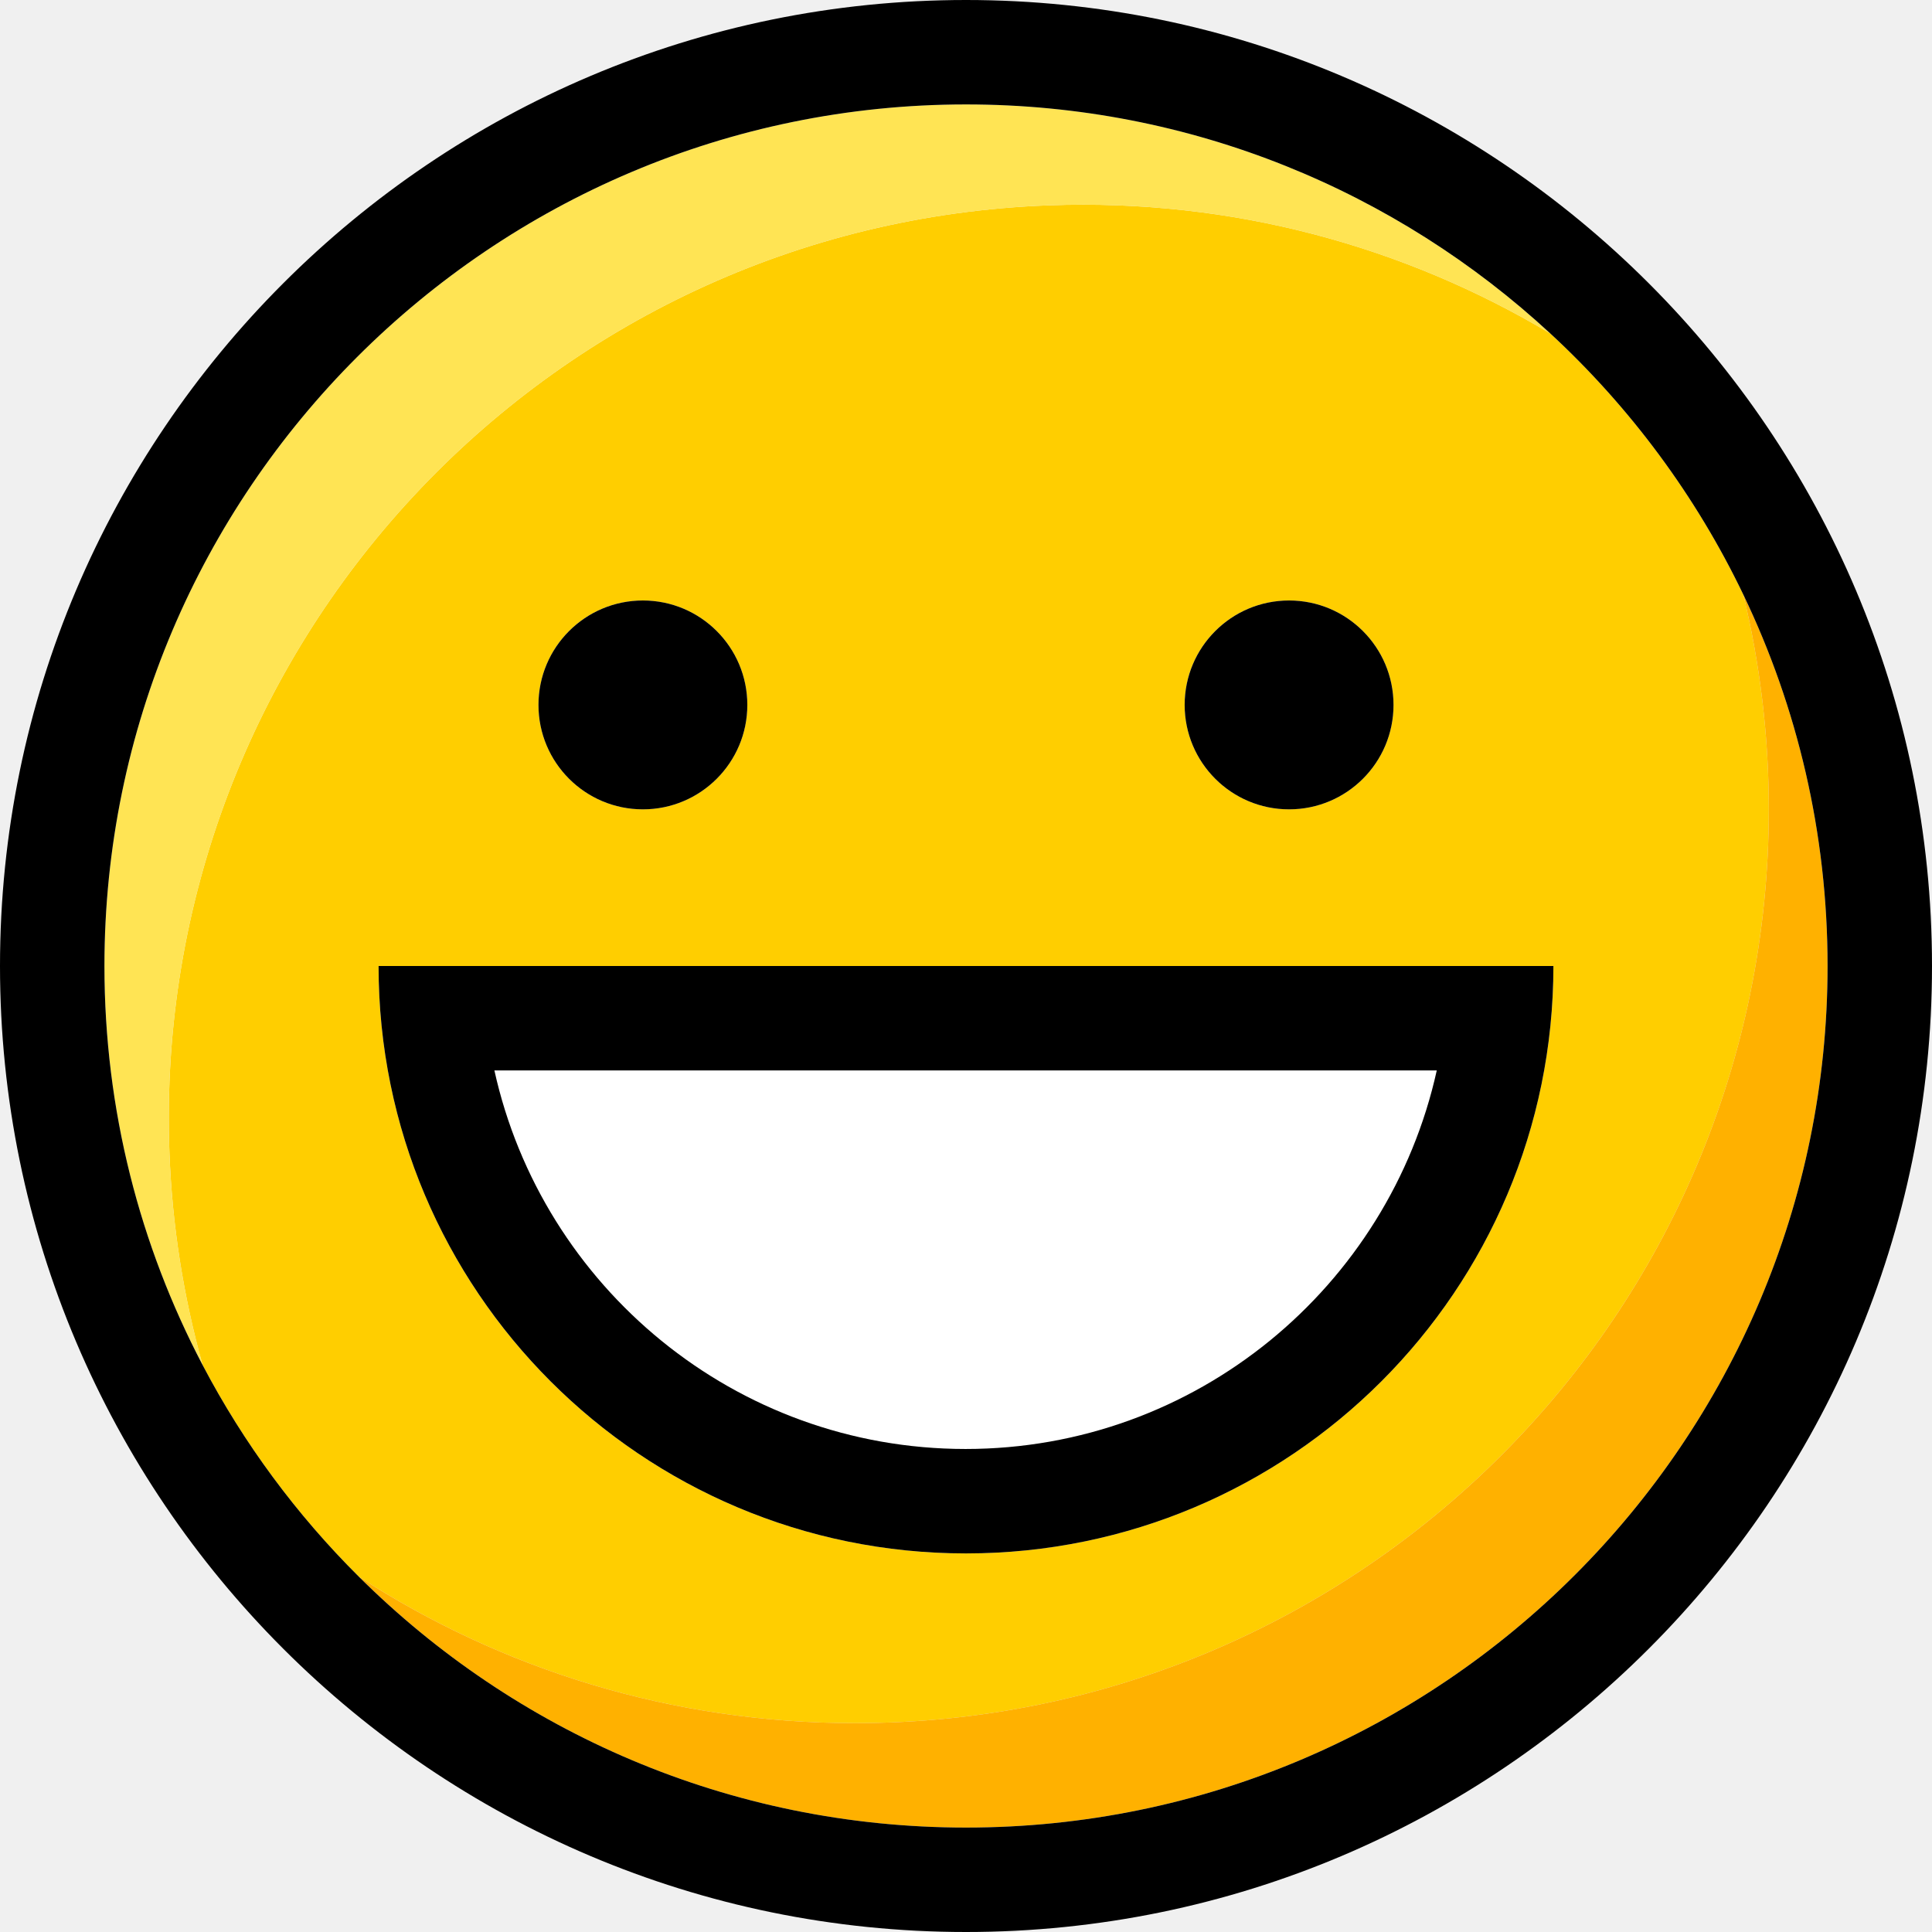
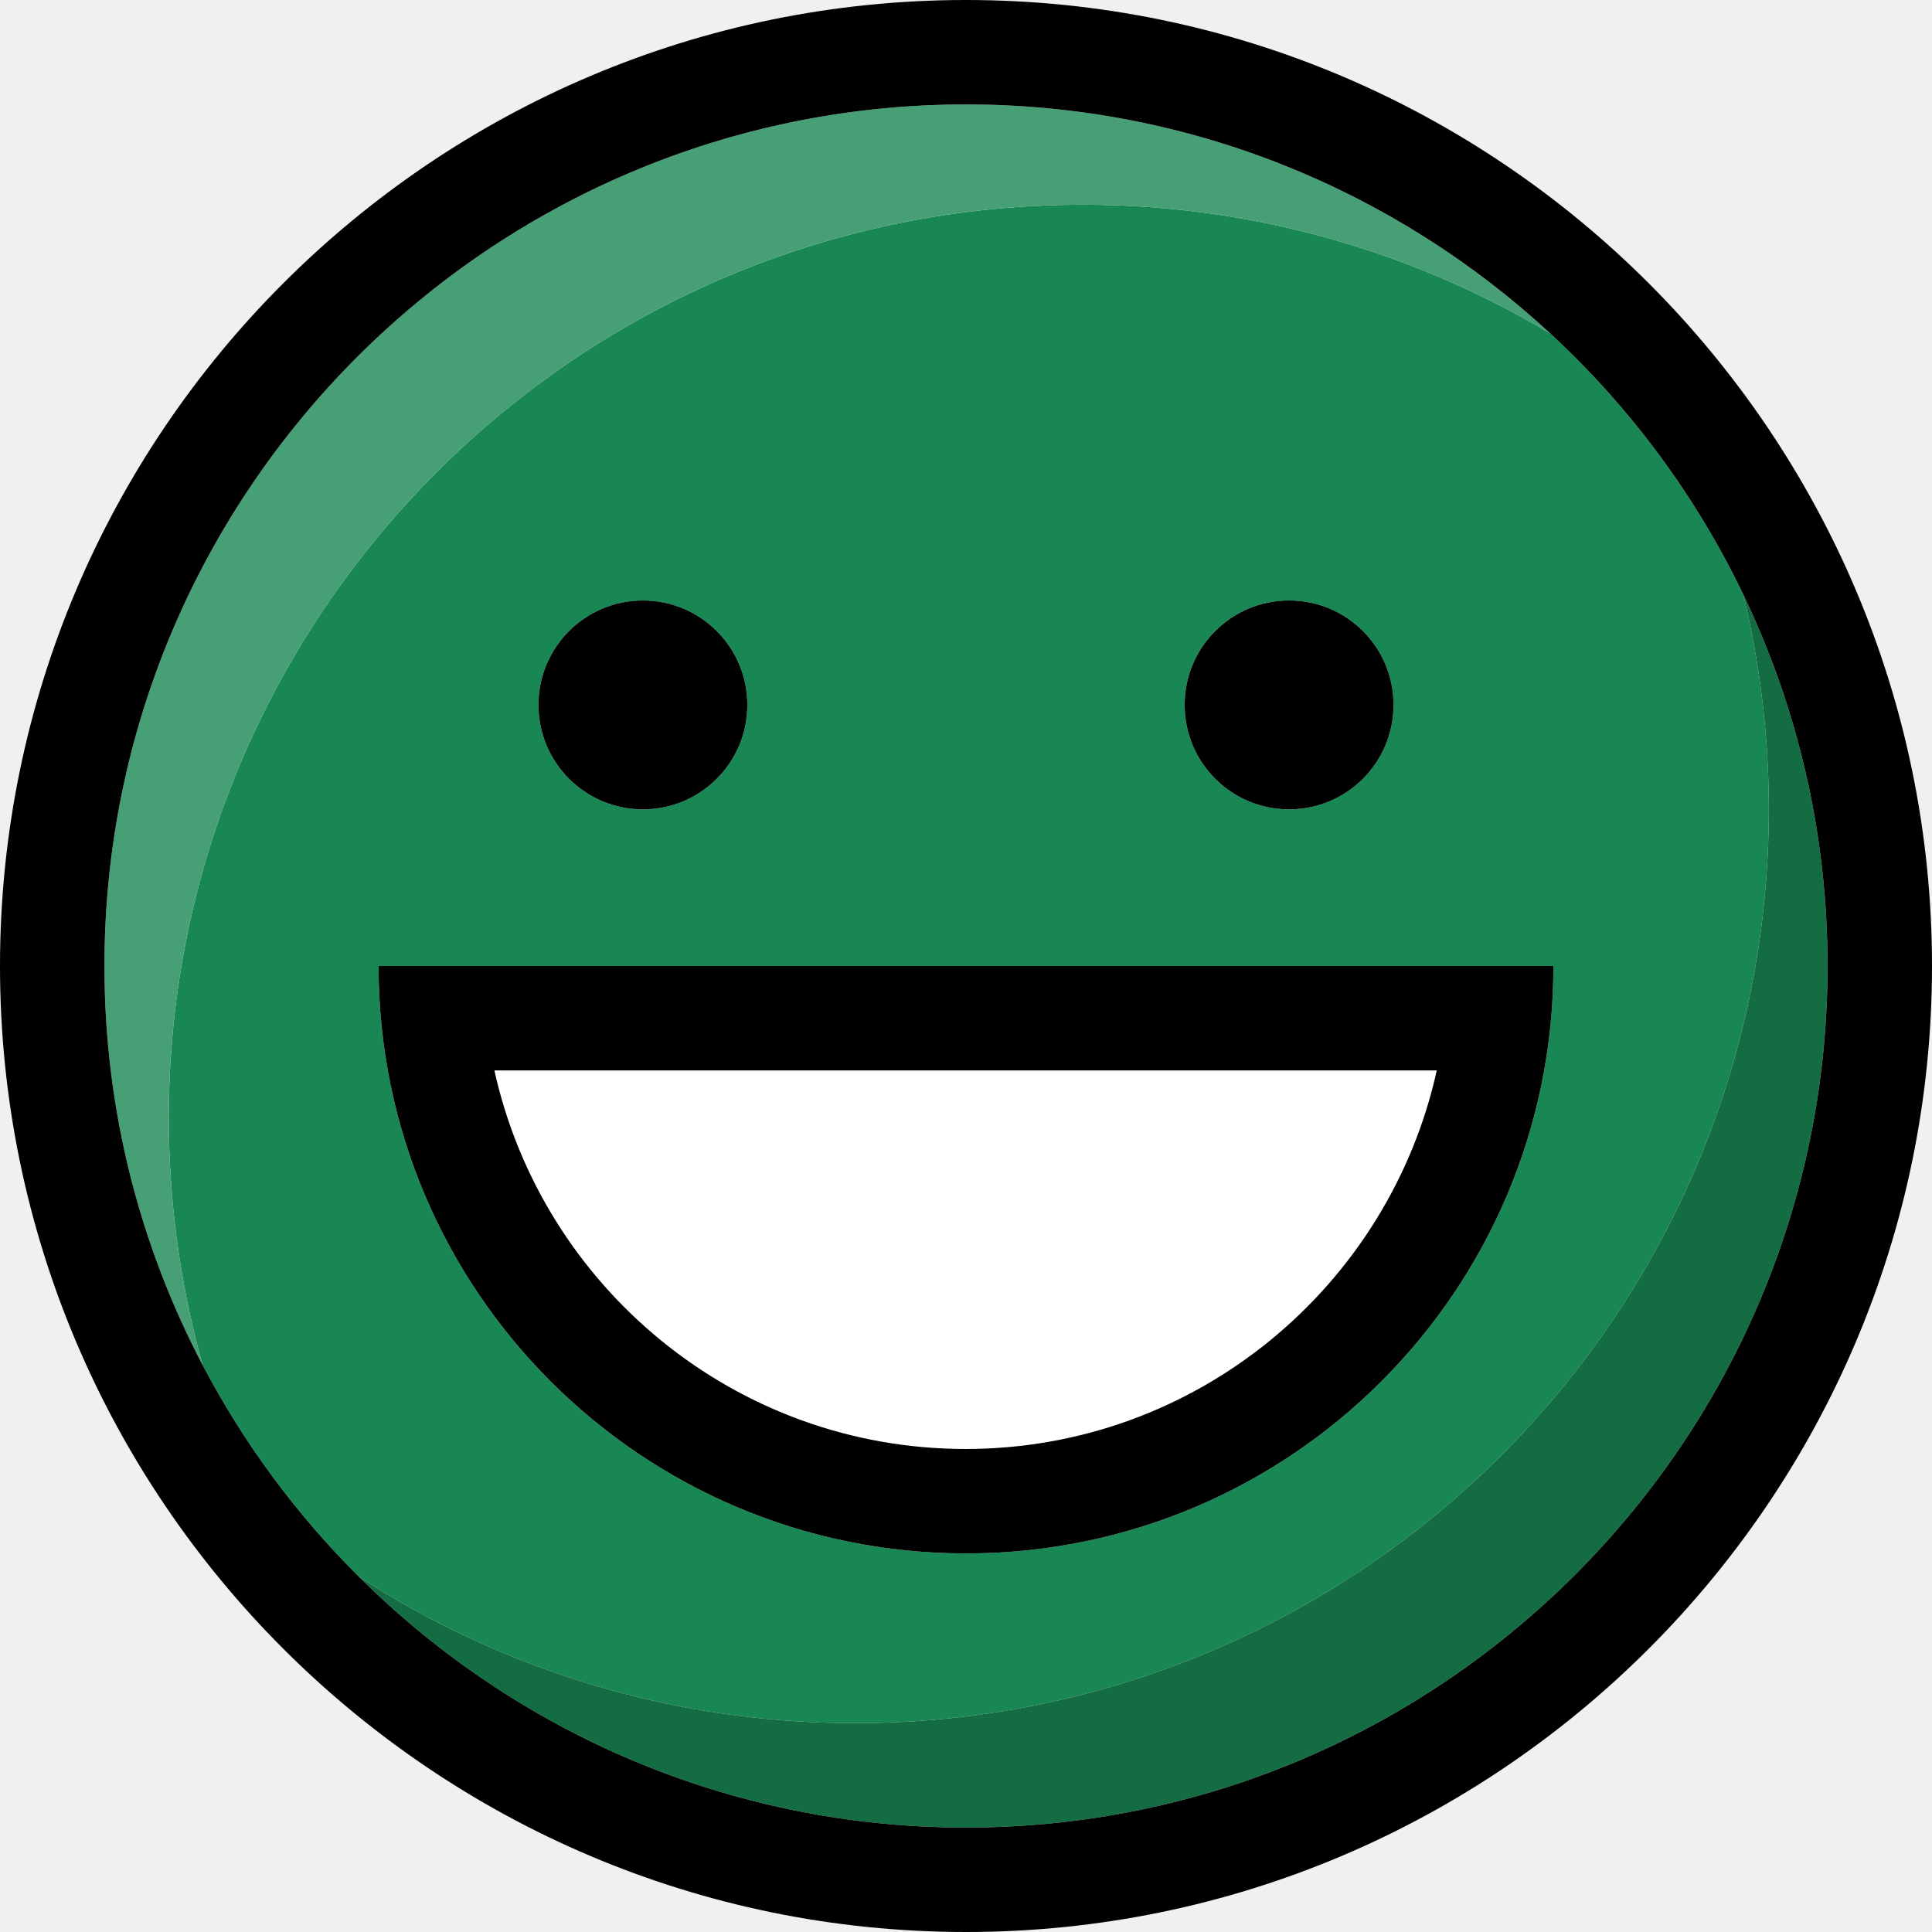
<svg xmlns="http://www.w3.org/2000/svg" version="1.1" id="Layer_1" x="0px" y="0px" viewBox="0 0 295.996 295.996" style="enable-background:new 0 0 295.996 295.996;" xml:space="preserve">
  <g>
-     <path style="fill:#FFCE00;" d="M270.996,123.998c0-11.334-1.363-22.348-3.907-32.9c-7.269-15.152-17.35-28.708-29.558-39.996   c-22.391-13.376-48.766-20.666-76.771-19.645C83.492,34.273,23.139,99.196,25.955,176.463c0.412,11.304,2.17,22.239,5.087,32.673   c6.303,12.01,14.397,22.938,23.934,32.42c21.892,14.189,47.99,22.44,76.022,22.44C208.316,263.996,270.996,201.316,270.996,123.998   z M197.497,91.998c8.836,0,16,7.164,16,16s-7.164,16-16,16s-16-7.164-16-16S188.661,91.998,197.497,91.998z M98.497,91.998   c8.836,0,16,7.164,16,16s-7.164,16-16,16s-16-7.164-16-16S89.661,91.998,98.497,91.998z M58,147.997h179.994   c0,49.704-40.293,89.998-89.996,89.998C98.293,237.995,58,197.701,58,147.997z" />
-     <path style="fill:#FFB100;" d="M267.089,91.098c2.544,10.553,3.907,21.566,3.907,32.9c0,77.318-62.68,139.998-139.998,139.998   c-28.032,0-54.131-8.251-76.022-22.44c23.88,23.744,56.767,38.44,93.022,38.44c72.784,0,131.998-59.214,131.998-131.998   C279.996,127.636,275.358,108.337,267.089,91.098z" />
-     <path style="fill:#FFE454;" d="M160.76,31.457c28.006-1.021,54.381,6.269,76.771,19.645C213.985,29.328,182.521,16,147.998,16   C75.214,16,16,75.214,16,147.998c0,22.049,5.442,42.849,15.042,61.138c-2.917-10.434-4.675-21.369-5.087-32.673   C23.139,99.196,83.492,34.273,160.76,31.457z" />
+     <path style="fill:#198754;" d="M270.996,123.998c0-11.334-1.363-22.348-3.907-32.9c-7.269-15.152-17.35-28.708-29.558-39.996   c-22.391-13.376-48.766-20.666-76.771-19.645C83.492,34.273,23.139,99.196,25.955,176.463c0.412,11.304,2.17,22.239,5.087,32.673   c6.303,12.01,14.397,22.938,23.934,32.42c21.892,14.189,47.99,22.44,76.022,22.44C208.316,263.996,270.996,201.316,270.996,123.998   z M197.497,91.998c8.836,0,16,7.164,16,16s-7.164,16-16,16s-16-7.164-16-16S188.661,91.998,197.497,91.998z M98.497,91.998   c8.836,0,16,7.164,16,16s-7.164,16-16,16s-16-7.164-16-16S89.661,91.998,98.497,91.998z M58,147.997h179.994   c0,49.704-40.293,89.998-89.996,89.998C98.293,237.995,58,197.701,58,147.997z" />
+     <path style="fill:#146c43;" d="M267.089,91.098c2.544,10.553,3.907,21.566,3.907,32.9c0,77.318-62.68,139.998-139.998,139.998   c-28.032,0-54.131-8.251-76.022-22.44c23.88,23.744,56.767,38.44,93.022,38.44c72.784,0,131.998-59.214,131.998-131.998   C279.996,127.636,275.358,108.337,267.089,91.098z" />
+     <path style="fill:#479f76;" d="M160.76,31.457c28.006-1.021,54.381,6.269,76.771,19.645C213.985,29.328,182.521,16,147.998,16   C75.214,16,16,75.214,16,147.998c0,22.049,5.442,42.849,15.042,61.138c-2.917-10.434-4.675-21.369-5.087-32.673   C23.139,99.196,83.492,34.273,160.76,31.457z" />
    <path d="M147.998,0C66.392,0,0,66.392,0,147.998s66.392,147.998,147.998,147.998s147.998-66.392,147.998-147.998   S229.605,0,147.998,0z M147.998,279.996c-36.256,0-69.143-14.696-93.022-38.44c-9.536-9.482-17.631-20.41-23.934-32.42   C21.442,190.847,16,170.047,16,147.998C16,75.214,75.214,16,147.998,16c34.523,0,65.987,13.328,89.533,35.102   c12.208,11.288,22.289,24.844,29.558,39.996c8.27,17.239,12.907,36.538,12.907,56.9   C279.996,220.782,220.782,279.996,147.998,279.996z" />
    <path style="fill:#FFFFFF;" d="M147.935,221.995c35.311,0,64.858-24.859,72.19-57.998h-0.128H75.742   C83.073,197.136,112.623,221.995,147.935,221.995z" />
    <path d="M237.994,147.997H58c0,49.704,40.293,89.998,89.998,89.998C197.701,237.995,237.994,197.701,237.994,147.997z    M219.997,163.997h0.128c-7.332,33.139-36.88,57.998-72.19,57.998c-35.312,0-64.861-24.859-72.192-57.998H219.997z" />
    <circle cx="98.497" cy="107.998" r="16" />
    <circle cx="197.497" cy="107.998" r="16" />
  </g>
  <g>
</g>
  <g>
</g>
  <g>
</g>
  <g>
</g>
  <g>
</g>
  <g>
</g>
  <g>
</g>
  <g>
</g>
  <g>
</g>
  <g>
</g>
  <g>
</g>
  <g>
</g>
  <g>
</g>
  <g>
</g>
  <g>
</g>
</svg>
